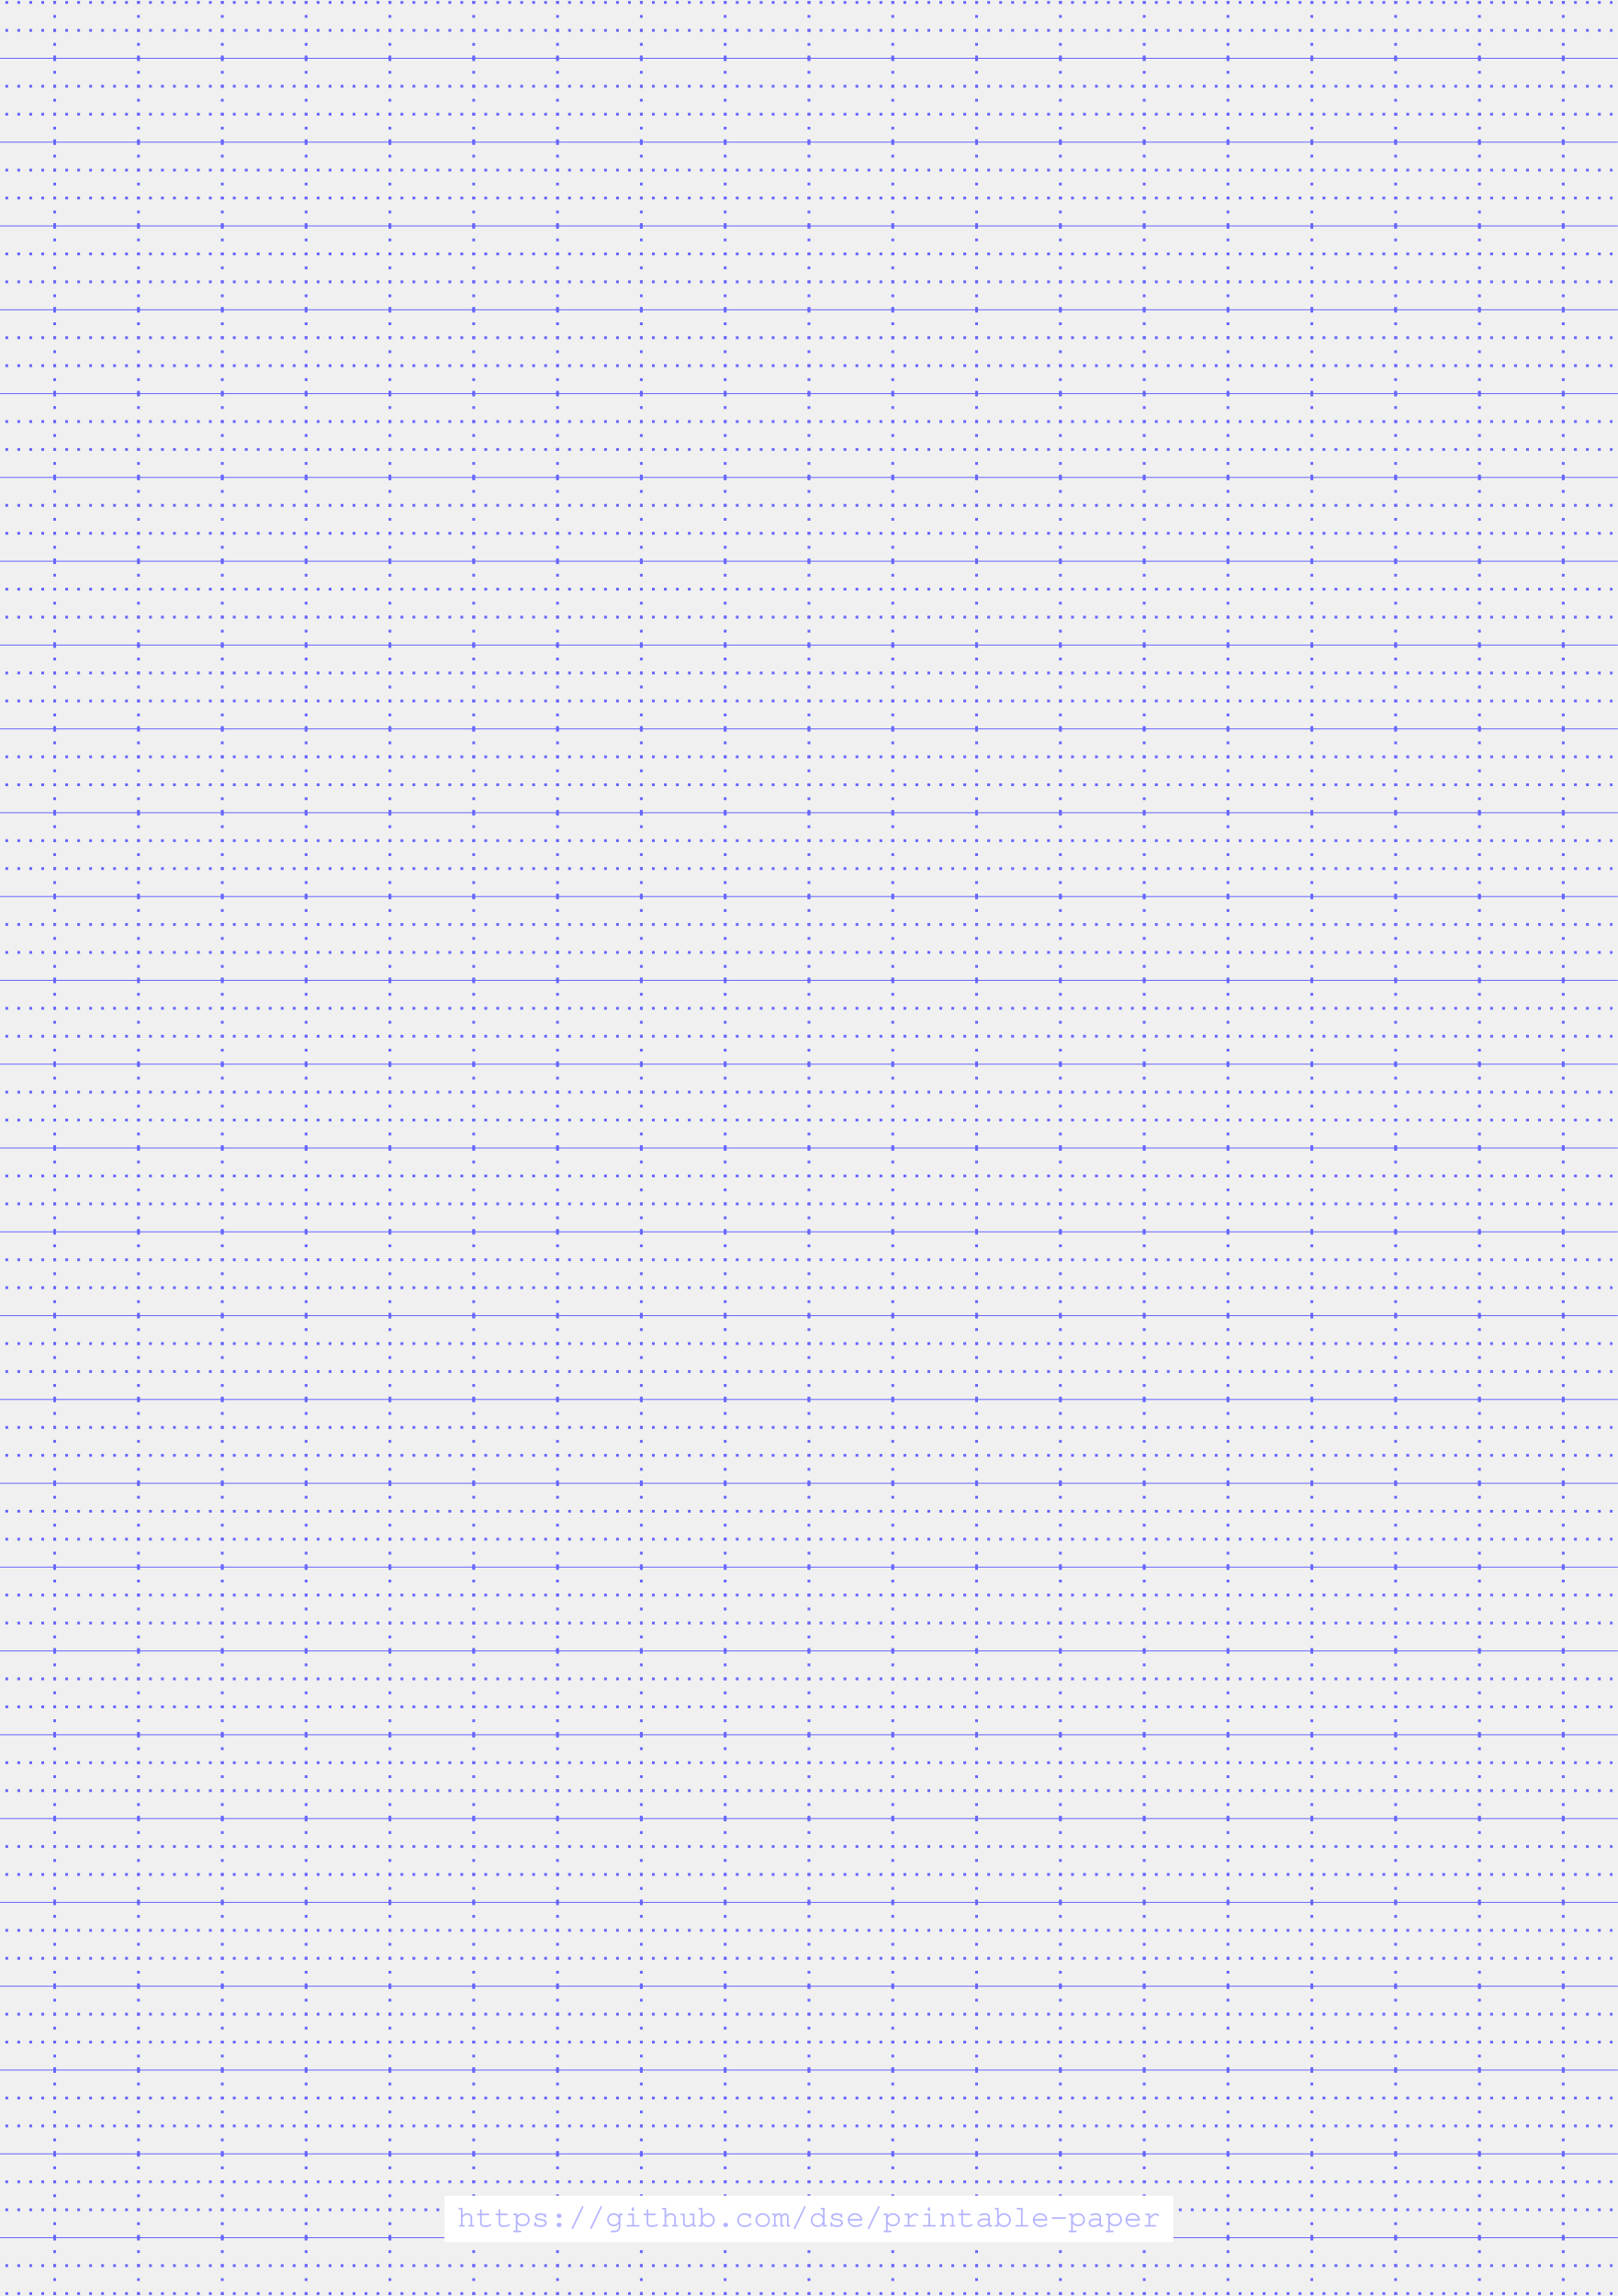
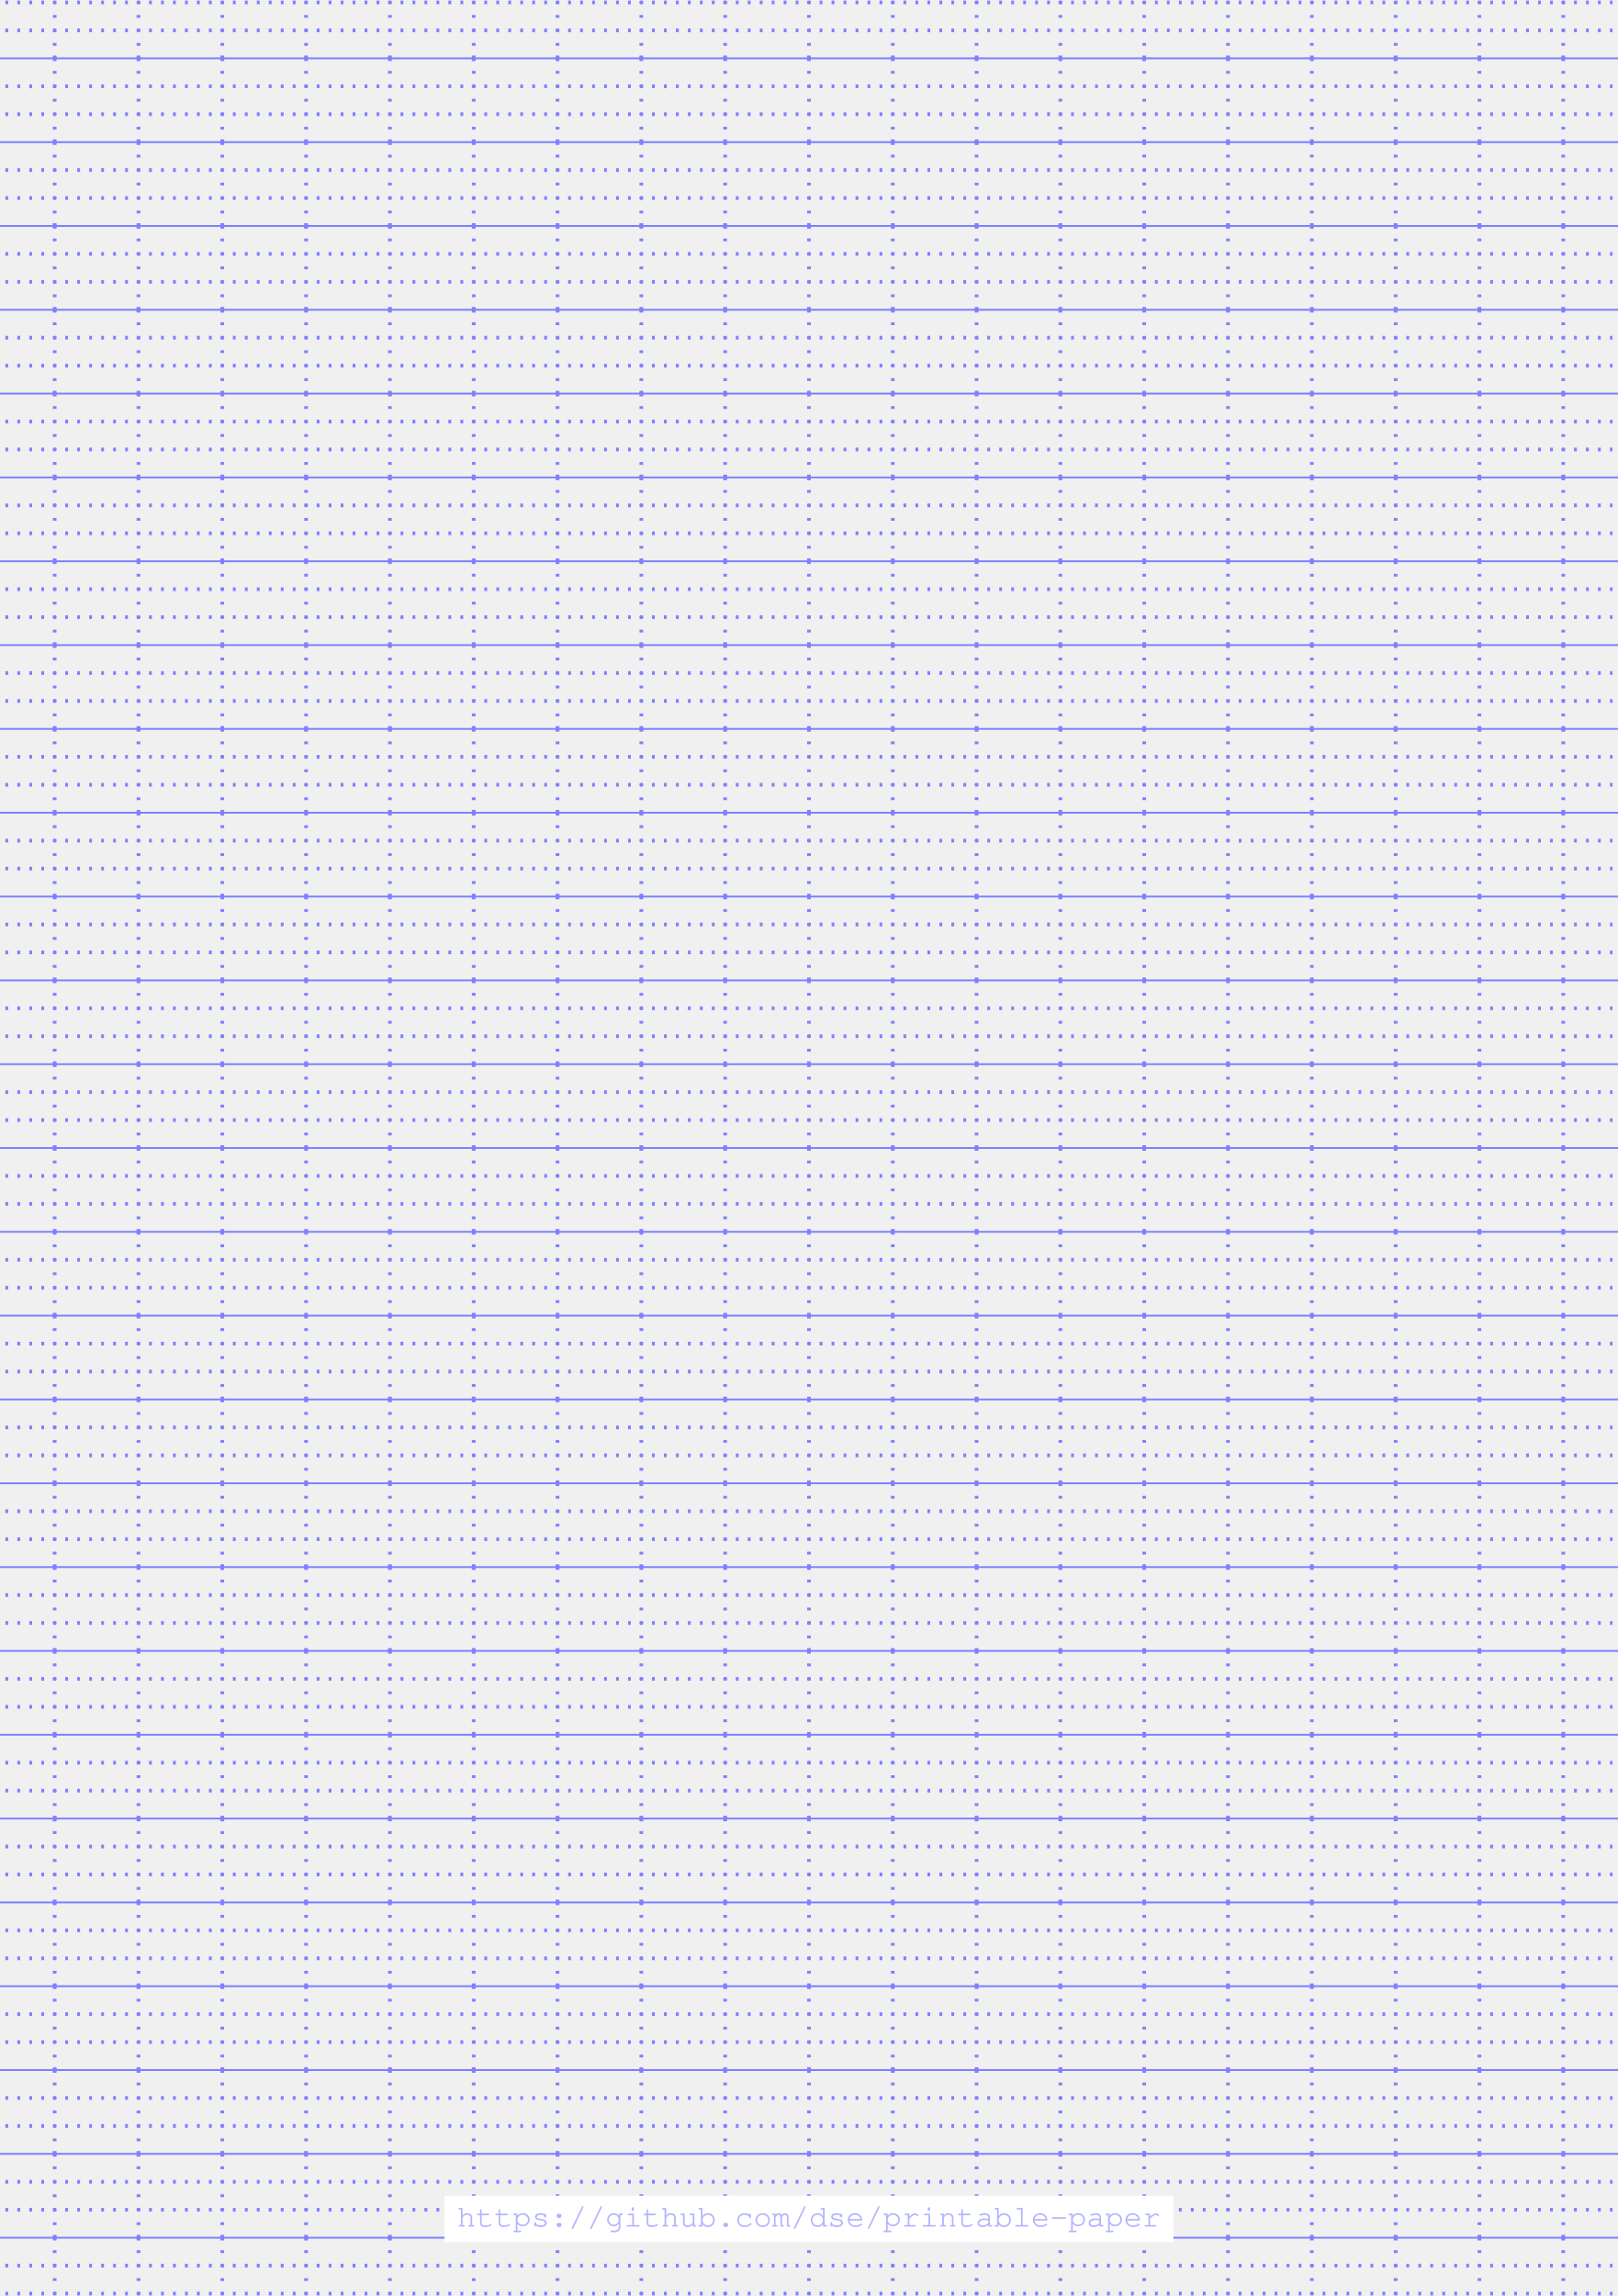
<svg xmlns="http://www.w3.org/2000/svg" width="419.528pt" height="595.276pt" viewBox="0.000 0.000 419.528 595.276">
  <style>        .line, .dot { stroke-linecap: round; }
        .stroke-linecap-butt { stroke-linecap: butt; }

        .rectangle { fill: #ffffff; }

        .line.xx-thin    { stroke-width: 0.32px; }
        .line.x-thin     { stroke-width: 0.48px; }
        .line.thin       { stroke-width: 0.64px; }
        .line.semi-thin  { stroke-width: 0.784px; }
        .line            { stroke-width: 0.96px; }
        .line.semi-thick { stroke-width: 1.176px; }
        .line.thick      { stroke-width: 1.44px; }

        .dot.xx-thin     { stroke-width: 0.64px; }
        .dot.x-thin      { stroke-width: 0.96px; }
        .dot.thin        { stroke-width: 1.28px; }
        .dot.semi-thin   { stroke-width: 1.568px; }
        .dot             { stroke-width: 1.92px; }
        .dot.semi-thick  { stroke-width: 2.352px; }
        .dot.thick       { stroke-width: 2.88px; }

-         .stroke-1     { stroke-width: 0.12px; stroke-linecap: round; }
-         .stroke-2     { stroke-width: 0.24px; stroke-linecap: round; }
-         .stroke-3     { stroke-width: 0.36px; stroke-linecap: round; }
-         .stroke-4     { stroke-width: 0.48px; stroke-linecap: round; }
-         .stroke-5     { stroke-width: 0.6px; stroke-linecap: round; }
-         .stroke-6     { stroke-width: 0.72px; stroke-linecap: round; }
-         .stroke-7     { stroke-width: 0.84px; stroke-linecap: round; }
-         .stroke-8     { stroke-width: 0.96px; stroke-linecap: round; }
-         .stroke-9     { stroke-width: 1.08px; stroke-linecap: round; }
-         .stroke-10    { stroke-width: 1.2px; stroke-linecap: round; }
+         .stroke-1  { stroke-width: 0.12px; stroke-linecap: round; }
+         .stroke-2  { stroke-width: 0.24px; stroke-linecap: round; }
+         .stroke-3  { stroke-width: 0.36px; stroke-linecap: round; }
+         .stroke-4  { stroke-width: 0.48px; stroke-linecap: round; }
+         .stroke-5  { stroke-width: 0.6px; stroke-linecap: round; }
+         .stroke-6  { stroke-width: 0.72px; stroke-linecap: round; }
+         .stroke-7  { stroke-width: 0.84px; stroke-linecap: round; }
+         .stroke-8  { stroke-width: 0.96px; stroke-linecap: round; }
+         .stroke-9  { stroke-width: 1.08px; stroke-linecap: round; }
+         .stroke-10 { stroke-width: 1.2px; stroke-linecap: round; }
+         .stroke-11 { stroke-width: 1.32px; stroke-linecap: round; }
+         .stroke-12 { stroke-width: 1.44px; stroke-linecap: round; }
+         .stroke-13 { stroke-width: 1.56px; stroke-linecap: round; }
+         .stroke-14 { stroke-width: 1.68px; stroke-linecap: round; }
+         .stroke-15 { stroke-width: 1.8px; stroke-linecap: round; }
+         .stroke-16 { stroke-width: 1.92px; stroke-linecap: round; }
+         .stroke-17 { stroke-width: 2.04px; stroke-linecap: round; }
+         .stroke-18 { stroke-width: 2.16px; stroke-linecap: round; }
+         .stroke-19 { stroke-width: 2.28px; stroke-linecap: round; }
+         .stroke-20 { stroke-width: 2.4px; stroke-linecap: round; }
+         .stroke-21 { stroke-width: 2.52px; stroke-linecap: round; }
+         .stroke-22 { stroke-width: 2.64px; stroke-linecap: round; }
+         .stroke-23 { stroke-width: 2.76px; stroke-linecap: round; }
+         .stroke-24 { stroke-width: 2.88px; stroke-linecap: round; }

        .blue  { stroke: #b3b3ff; }
        .red   { stroke: #ff9999; }
        .green { stroke: #b3ffb3; }
        .gray  { stroke: #b3b3b3; }

-         .black         { stroke: #000000; }
-         .half-black    { stroke: #808080; }
-         .quarter-black { stroke: #c0c0c0; }
+         .thin-black               { stroke-width: 0.12px; stroke: #000000; }
+         .thin-black.stroke-6      { stroke-width: 0.72px; }
+         .thin-black.stroke-4      { stroke-width: 0.48px; }
+         .thin-black.stroke-2      { stroke-width: 0.24px; }
+         .thin-black.stroke-half   { stroke-width: 0.12px; stroke: #808080; }
+         .thin-black.stroke-quater { stroke-width: 0.12px; stroke: #c0c0c0; }
+ 
+         .thin-blue                { stroke-width: 0.24px; stroke: #8080ff; }
+         .thin-blue.stroke-6       { stroke-width: 1.44px; }
+         .thin-blue.stroke-4       { stroke-width: 0.96px; }
+         .thin-blue.stroke-2       { stroke-width: 0.48px; }
+         .thin-blue.stroke-half    { stroke-width: 0.12px; stroke: #8080ff; }
+         .thin-blue.stroke-quarter { stroke-width: 0.12px; stroke: #c0c0ff; }
+ 
+         .thin-gray                { stroke-width: 0.24px; stroke: #808080; }
+         .thin-gray.stroke-6       { stroke-width: 1.44px; }
+         .thin-gray.stroke-4       { stroke-width: 0.96px; }
+         .thin-gray.stroke-2       { stroke-width: 0.48px; }
+         .thin-gray.stroke-half    { stroke-width: 0.12px; stroke: #808080; }
+         .thin-gray.stroke-quarter { stroke-width: 0.12px; stroke: #c0c0c0; }

        .light.blue  { stroke: #d9d9ff; }
        .light.red   { stroke: #ffcccc; }
        .light.green { stroke: #d9ffd9; }
        .light.gray  { stroke: #d9d9d9; }

        .dark.blue  { stroke: #6767ff; }
        .dark.red   { stroke: #ff3333; }
        .dark.green { stroke: #67ff67; }
        .dark.gray  { stroke: #676767; }

-         .alternate-blue  { stroke: #6767ff; opacity: 0.5; }
-         .alternate-red   { stroke: #ff3333; opacity: 0.5; }
-         .alternate-green { stroke: #67ff67; opacity: 0.5; }
-         .alternate-gray  { stroke: #676767; opacity: 0.5; }
+         .alternate.blue  { stroke: #6767ff; opacity: 0.5; }
+         .alternate.red   { stroke: #ff3333; opacity: 0.5; }
+         .alternate.green { stroke: #67ff67; opacity: 0.5; }
+         .alternate.gray  { stroke: #676767; opacity: 0.5; }

        .gray20 { stroke: #333333; }
        .gray40 { stroke: #666666; }
        .gray60 { stroke: #999999; }
        .gray80 { stroke: #cccccc; }
</style>
-   <style>        #lines line {
-             stroke: #6767ff; stroke-width: 0.24px;
-         }
-         #grid-1 line, #grid-1-pattern line {
-             stroke: #6767ff; stroke-width: 0.72px; stroke-linecap: butt;
+   <style>        #grid-1 line, #grid-1-pattern line {
+             stroke-linecap: butt;
        }
        #grid-2 line, #grid-2-pattern line {
-             stroke: #6767ff; stroke-width: 0.72px; stroke-linecap: butt;
+             stroke-linecap: butt;
        }
        #grid-3 line, #grid-3-pattern line {
-             stroke: #6767ff; stroke-width: 0.72px; stroke-linecap: butt;
+             stroke-linecap: butt;
        }
        #grid-4 line, #grid-4-pattern line {
-             stroke: #6767ff; stroke-width: 0.72px; stroke-linecap: butt;
+             stroke-linecap: butt;
        }
</style>
  <defs />
  <g id="lines">
-     <line x1="0.000" x2="419.528" y1="15.118" y2="15.118" />
-     <line x1="0.000" x2="419.528" y1="36.851" y2="36.851" />
-     <line x1="0.000" x2="419.528" y1="58.583" y2="58.583" />
-     <line x1="0.000" x2="419.528" y1="80.315" y2="80.315" />
-     <line x1="0.000" x2="419.528" y1="102.047" y2="102.047" />
-     <line x1="0.000" x2="419.528" y1="123.780" y2="123.780" />
-     <line x1="0.000" x2="419.528" y1="145.512" y2="145.512" />
-     <line x1="0.000" x2="419.528" y1="167.244" y2="167.244" />
-     <line x1="0.000" x2="419.528" y1="188.977" y2="188.977" />
-     <line x1="0.000" x2="419.528" y1="210.709" y2="210.709" />
-     <line x1="0.000" x2="419.528" y1="232.441" y2="232.441" />
-     <line x1="0.000" x2="419.528" y1="254.173" y2="254.173" />
-     <line x1="0.000" x2="419.528" y1="275.906" y2="275.906" />
-     <line x1="0.000" x2="419.528" y1="297.638" y2="297.638" />
-     <line x1="0.000" x2="419.528" y1="319.370" y2="319.370" />
-     <line x1="0.000" x2="419.528" y1="341.103" y2="341.103" />
-     <line x1="0.000" x2="419.528" y1="362.835" y2="362.835" />
-     <line x1="0.000" x2="419.528" y1="384.567" y2="384.567" />
-     <line x1="0.000" x2="419.528" y1="406.299" y2="406.299" />
-     <line x1="0.000" x2="419.528" y1="428.032" y2="428.032" />
-     <line x1="0.000" x2="419.528" y1="449.764" y2="449.764" />
-     <line x1="0.000" x2="419.528" y1="471.496" y2="471.496" />
-     <line x1="0.000" x2="419.528" y1="493.229" y2="493.229" />
-     <line x1="0.000" x2="419.528" y1="514.961" y2="514.961" />
-     <line x1="0.000" x2="419.528" y1="536.693" y2="536.693" />
-     <line x1="0.000" x2="419.528" y1="558.425" y2="558.425" />
-     <line x1="0.000" x2="419.528" y1="580.158" y2="580.158" />
+     <line x1="0.000" x2="419.528" y1="15.118" y2="15.118" class="stroke-2 thin-blue line" />
+     <line x1="0.000" x2="419.528" y1="36.851" y2="36.851" class="stroke-2 thin-blue line" />
+     <line x1="0.000" x2="419.528" y1="58.583" y2="58.583" class="stroke-2 thin-blue line" />
+     <line x1="0.000" x2="419.528" y1="80.315" y2="80.315" class="stroke-2 thin-blue line" />
+     <line x1="0.000" x2="419.528" y1="102.047" y2="102.047" class="stroke-2 thin-blue line" />
+     <line x1="0.000" x2="419.528" y1="123.780" y2="123.780" class="stroke-2 thin-blue line" />
+     <line x1="0.000" x2="419.528" y1="145.512" y2="145.512" class="stroke-2 thin-blue line" />
+     <line x1="0.000" x2="419.528" y1="167.244" y2="167.244" class="stroke-2 thin-blue line" />
+     <line x1="0.000" x2="419.528" y1="188.977" y2="188.977" class="stroke-2 thin-blue line" />
+     <line x1="0.000" x2="419.528" y1="210.709" y2="210.709" class="stroke-2 thin-blue line" />
+     <line x1="0.000" x2="419.528" y1="232.441" y2="232.441" class="stroke-2 thin-blue line" />
+     <line x1="0.000" x2="419.528" y1="254.173" y2="254.173" class="stroke-2 thin-blue line" />
+     <line x1="0.000" x2="419.528" y1="275.906" y2="275.906" class="stroke-2 thin-blue line" />
+     <line x1="0.000" x2="419.528" y1="297.638" y2="297.638" class="stroke-2 thin-blue line" />
+     <line x1="0.000" x2="419.528" y1="319.370" y2="319.370" class="stroke-2 thin-blue line" />
+     <line x1="0.000" x2="419.528" y1="341.103" y2="341.103" class="stroke-2 thin-blue line" />
+     <line x1="0.000" x2="419.528" y1="362.835" y2="362.835" class="stroke-2 thin-blue line" />
+     <line x1="0.000" x2="419.528" y1="384.567" y2="384.567" class="stroke-2 thin-blue line" />
+     <line x1="0.000" x2="419.528" y1="406.299" y2="406.299" class="stroke-2 thin-blue line" />
+     <line x1="0.000" x2="419.528" y1="428.032" y2="428.032" class="stroke-2 thin-blue line" />
+     <line x1="0.000" x2="419.528" y1="449.764" y2="449.764" class="stroke-2 thin-blue line" />
+     <line x1="0.000" x2="419.528" y1="471.496" y2="471.496" class="stroke-2 thin-blue line" />
+     <line x1="0.000" x2="419.528" y1="493.229" y2="493.229" class="stroke-2 thin-blue line" />
+     <line x1="0.000" x2="419.528" y1="514.961" y2="514.961" class="stroke-2 thin-blue line" />
+     <line x1="0.000" x2="419.528" y1="536.693" y2="536.693" class="stroke-2 thin-blue line" />
+     <line x1="0.000" x2="419.528" y1="558.425" y2="558.425" class="stroke-2 thin-blue line" />
+     <line x1="0.000" x2="419.528" y1="580.158" y2="580.158" class="stroke-2 thin-blue line" />
  </g>
  <g id="grid-1">
-     <line x1="14.173" x2="14.173" y1="0.270" y2="595.006" stroke-dasharray="0.730 2.892" stroke-dashoffset="0.005" />
-     <line x1="35.906" x2="35.906" y1="0.270" y2="595.006" stroke-dasharray="0.730 2.892" stroke-dashoffset="0.005" />
-     <line x1="57.638" x2="57.638" y1="0.270" y2="595.006" stroke-dasharray="0.730 2.892" stroke-dashoffset="0.005" />
-     <line x1="79.370" x2="79.370" y1="0.270" y2="595.006" stroke-dasharray="0.730 2.892" stroke-dashoffset="0.005" />
-     <line x1="101.103" x2="101.103" y1="0.270" y2="595.006" stroke-dasharray="0.730 2.892" stroke-dashoffset="0.005" />
-     <line x1="122.835" x2="122.835" y1="0.270" y2="595.006" stroke-dasharray="0.730 2.892" stroke-dashoffset="0.005" />
-     <line x1="144.567" x2="144.567" y1="0.270" y2="595.006" stroke-dasharray="0.730 2.892" stroke-dashoffset="0.005" />
-     <line x1="166.299" x2="166.299" y1="0.270" y2="595.006" stroke-dasharray="0.730 2.892" stroke-dashoffset="0.005" />
-     <line x1="188.032" x2="188.032" y1="0.270" y2="595.006" stroke-dasharray="0.730 2.892" stroke-dashoffset="0.005" />
-     <line x1="209.764" x2="209.764" y1="0.270" y2="595.006" stroke-dasharray="0.730 2.892" stroke-dashoffset="0.005" />
-     <line x1="231.496" x2="231.496" y1="0.270" y2="595.006" stroke-dasharray="0.730 2.892" stroke-dashoffset="0.005" />
-     <line x1="253.229" x2="253.229" y1="0.270" y2="595.006" stroke-dasharray="0.730 2.892" stroke-dashoffset="0.005" />
-     <line x1="274.961" x2="274.961" y1="0.270" y2="595.006" stroke-dasharray="0.730 2.892" stroke-dashoffset="0.005" />
-     <line x1="296.693" x2="296.693" y1="0.270" y2="595.006" stroke-dasharray="0.730 2.892" stroke-dashoffset="0.005" />
-     <line x1="318.425" x2="318.425" y1="0.270" y2="595.006" stroke-dasharray="0.730 2.892" stroke-dashoffset="0.005" />
-     <line x1="340.158" x2="340.158" y1="0.270" y2="595.006" stroke-dasharray="0.730 2.892" stroke-dashoffset="0.005" />
-     <line x1="361.890" x2="361.890" y1="0.270" y2="595.006" stroke-dasharray="0.730 2.892" stroke-dashoffset="0.005" />
-     <line x1="383.622" x2="383.622" y1="0.270" y2="595.006" stroke-dasharray="0.730 2.892" stroke-dashoffset="0.005" />
-     <line x1="405.355" x2="405.355" y1="0.270" y2="595.006" stroke-dasharray="0.730 2.892" stroke-dashoffset="0.005" />
+     <line x1="14.173" x2="14.173" y1="0.270" y2="595.006" class="stroke-4 thin-blue line" stroke-dasharray="0.730 2.892" stroke-dashoffset="0.005" />
+     <line x1="35.906" x2="35.906" y1="0.270" y2="595.006" class="stroke-4 thin-blue line" stroke-dasharray="0.730 2.892" stroke-dashoffset="0.005" />
+     <line x1="57.638" x2="57.638" y1="0.270" y2="595.006" class="stroke-4 thin-blue line" stroke-dasharray="0.730 2.892" stroke-dashoffset="0.005" />
+     <line x1="79.370" x2="79.370" y1="0.270" y2="595.006" class="stroke-4 thin-blue line" stroke-dasharray="0.730 2.892" stroke-dashoffset="0.005" />
+     <line x1="101.103" x2="101.103" y1="0.270" y2="595.006" class="stroke-4 thin-blue line" stroke-dasharray="0.730 2.892" stroke-dashoffset="0.005" />
+     <line x1="122.835" x2="122.835" y1="0.270" y2="595.006" class="stroke-4 thin-blue line" stroke-dasharray="0.730 2.892" stroke-dashoffset="0.005" />
+     <line x1="144.567" x2="144.567" y1="0.270" y2="595.006" class="stroke-4 thin-blue line" stroke-dasharray="0.730 2.892" stroke-dashoffset="0.005" />
+     <line x1="166.299" x2="166.299" y1="0.270" y2="595.006" class="stroke-4 thin-blue line" stroke-dasharray="0.730 2.892" stroke-dashoffset="0.005" />
+     <line x1="188.032" x2="188.032" y1="0.270" y2="595.006" class="stroke-4 thin-blue line" stroke-dasharray="0.730 2.892" stroke-dashoffset="0.005" />
+     <line x1="209.764" x2="209.764" y1="0.270" y2="595.006" class="stroke-4 thin-blue line" stroke-dasharray="0.730 2.892" stroke-dashoffset="0.005" />
+     <line x1="231.496" x2="231.496" y1="0.270" y2="595.006" class="stroke-4 thin-blue line" stroke-dasharray="0.730 2.892" stroke-dashoffset="0.005" />
+     <line x1="253.229" x2="253.229" y1="0.270" y2="595.006" class="stroke-4 thin-blue line" stroke-dasharray="0.730 2.892" stroke-dashoffset="0.005" />
+     <line x1="274.961" x2="274.961" y1="0.270" y2="595.006" class="stroke-4 thin-blue line" stroke-dasharray="0.730 2.892" stroke-dashoffset="0.005" />
+     <line x1="296.693" x2="296.693" y1="0.270" y2="595.006" class="stroke-4 thin-blue line" stroke-dasharray="0.730 2.892" stroke-dashoffset="0.005" />
+     <line x1="318.425" x2="318.425" y1="0.270" y2="595.006" class="stroke-4 thin-blue line" stroke-dasharray="0.730 2.892" stroke-dashoffset="0.005" />
+     <line x1="340.158" x2="340.158" y1="0.270" y2="595.006" class="stroke-4 thin-blue line" stroke-dasharray="0.730 2.892" stroke-dashoffset="0.005" />
+     <line x1="361.890" x2="361.890" y1="0.270" y2="595.006" class="stroke-4 thin-blue line" stroke-dasharray="0.730 2.892" stroke-dashoffset="0.005" />
+     <line x1="383.622" x2="383.622" y1="0.270" y2="595.006" class="stroke-4 thin-blue line" stroke-dasharray="0.730 2.892" stroke-dashoffset="0.005" />
+     <line x1="405.355" x2="405.355" y1="0.270" y2="595.006" class="stroke-4 thin-blue line" stroke-dasharray="0.730 2.892" stroke-dashoffset="0.005" />
  </g>
  <g id="grid-2">
-     <line x1="1.395" x2="418.133" y1="0.630" y2="0.630" stroke-dasharray="0.730 2.375" stroke-dashoffset="0.005" />
-     <line x1="1.395" x2="418.133" y1="22.362" y2="22.362" stroke-dasharray="0.730 2.375" stroke-dashoffset="0.005" />
-     <line x1="1.395" x2="418.133" y1="44.095" y2="44.095" stroke-dasharray="0.730 2.375" stroke-dashoffset="0.005" />
-     <line x1="1.395" x2="418.133" y1="65.827" y2="65.827" stroke-dasharray="0.730 2.375" stroke-dashoffset="0.005" />
-     <line x1="1.395" x2="418.133" y1="87.559" y2="87.559" stroke-dasharray="0.730 2.375" stroke-dashoffset="0.005" />
-     <line x1="1.395" x2="418.133" y1="109.292" y2="109.292" stroke-dasharray="0.730 2.375" stroke-dashoffset="0.005" />
-     <line x1="1.395" x2="418.133" y1="131.024" y2="131.024" stroke-dasharray="0.730 2.375" stroke-dashoffset="0.005" />
-     <line x1="1.395" x2="418.133" y1="152.756" y2="152.756" stroke-dasharray="0.730 2.375" stroke-dashoffset="0.005" />
-     <line x1="1.395" x2="418.133" y1="174.488" y2="174.488" stroke-dasharray="0.730 2.375" stroke-dashoffset="0.005" />
-     <line x1="1.395" x2="418.133" y1="196.221" y2="196.221" stroke-dasharray="0.730 2.375" stroke-dashoffset="0.005" />
-     <line x1="1.395" x2="418.133" y1="217.953" y2="217.953" stroke-dasharray="0.730 2.375" stroke-dashoffset="0.005" />
-     <line x1="1.395" x2="418.133" y1="239.685" y2="239.685" stroke-dasharray="0.730 2.375" stroke-dashoffset="0.005" />
-     <line x1="1.395" x2="418.133" y1="261.418" y2="261.418" stroke-dasharray="0.730 2.375" stroke-dashoffset="0.005" />
-     <line x1="1.395" x2="418.133" y1="283.150" y2="283.150" stroke-dasharray="0.730 2.375" stroke-dashoffset="0.005" />
-     <line x1="1.395" x2="418.133" y1="304.882" y2="304.882" stroke-dasharray="0.730 2.375" stroke-dashoffset="0.005" />
-     <line x1="1.395" x2="418.133" y1="326.614" y2="326.614" stroke-dasharray="0.730 2.375" stroke-dashoffset="0.005" />
-     <line x1="1.395" x2="418.133" y1="348.347" y2="348.347" stroke-dasharray="0.730 2.375" stroke-dashoffset="0.005" />
-     <line x1="1.395" x2="418.133" y1="370.079" y2="370.079" stroke-dasharray="0.730 2.375" stroke-dashoffset="0.005" />
-     <line x1="1.395" x2="418.133" y1="391.811" y2="391.811" stroke-dasharray="0.730 2.375" stroke-dashoffset="0.005" />
-     <line x1="1.395" x2="418.133" y1="413.544" y2="413.544" stroke-dasharray="0.730 2.375" stroke-dashoffset="0.005" />
-     <line x1="1.395" x2="418.133" y1="435.276" y2="435.276" stroke-dasharray="0.730 2.375" stroke-dashoffset="0.005" />
-     <line x1="1.395" x2="418.133" y1="457.008" y2="457.008" stroke-dasharray="0.730 2.375" stroke-dashoffset="0.005" />
-     <line x1="1.395" x2="418.133" y1="478.740" y2="478.740" stroke-dasharray="0.730 2.375" stroke-dashoffset="0.005" />
-     <line x1="1.395" x2="418.133" y1="500.473" y2="500.473" stroke-dasharray="0.730 2.375" stroke-dashoffset="0.005" />
-     <line x1="1.395" x2="418.133" y1="522.205" y2="522.205" stroke-dasharray="0.730 2.375" stroke-dashoffset="0.005" />
-     <line x1="1.395" x2="418.133" y1="543.937" y2="543.937" stroke-dasharray="0.730 2.375" stroke-dashoffset="0.005" />
-     <line x1="1.395" x2="418.133" y1="565.669" y2="565.669" stroke-dasharray="0.730 2.375" stroke-dashoffset="0.005" />
-     <line x1="1.395" x2="418.133" y1="587.402" y2="587.402" stroke-dasharray="0.730 2.375" stroke-dashoffset="0.005" />
+     <line x1="1.395" x2="418.133" y1="0.630" y2="0.630" class="stroke-4 thin-blue line" stroke-dasharray="0.730 2.375" stroke-dashoffset="0.005" />
+     <line x1="1.395" x2="418.133" y1="22.362" y2="22.362" class="stroke-4 thin-blue line" stroke-dasharray="0.730 2.375" stroke-dashoffset="0.005" />
+     <line x1="1.395" x2="418.133" y1="44.095" y2="44.095" class="stroke-4 thin-blue line" stroke-dasharray="0.730 2.375" stroke-dashoffset="0.005" />
+     <line x1="1.395" x2="418.133" y1="65.827" y2="65.827" class="stroke-4 thin-blue line" stroke-dasharray="0.730 2.375" stroke-dashoffset="0.005" />
+     <line x1="1.395" x2="418.133" y1="87.559" y2="87.559" class="stroke-4 thin-blue line" stroke-dasharray="0.730 2.375" stroke-dashoffset="0.005" />
+     <line x1="1.395" x2="418.133" y1="109.292" y2="109.292" class="stroke-4 thin-blue line" stroke-dasharray="0.730 2.375" stroke-dashoffset="0.005" />
+     <line x1="1.395" x2="418.133" y1="131.024" y2="131.024" class="stroke-4 thin-blue line" stroke-dasharray="0.730 2.375" stroke-dashoffset="0.005" />
+     <line x1="1.395" x2="418.133" y1="152.756" y2="152.756" class="stroke-4 thin-blue line" stroke-dasharray="0.730 2.375" stroke-dashoffset="0.005" />
+     <line x1="1.395" x2="418.133" y1="174.488" y2="174.488" class="stroke-4 thin-blue line" stroke-dasharray="0.730 2.375" stroke-dashoffset="0.005" />
+     <line x1="1.395" x2="418.133" y1="196.221" y2="196.221" class="stroke-4 thin-blue line" stroke-dasharray="0.730 2.375" stroke-dashoffset="0.005" />
+     <line x1="1.395" x2="418.133" y1="217.953" y2="217.953" class="stroke-4 thin-blue line" stroke-dasharray="0.730 2.375" stroke-dashoffset="0.005" />
+     <line x1="1.395" x2="418.133" y1="239.685" y2="239.685" class="stroke-4 thin-blue line" stroke-dasharray="0.730 2.375" stroke-dashoffset="0.005" />
+     <line x1="1.395" x2="418.133" y1="261.418" y2="261.418" class="stroke-4 thin-blue line" stroke-dasharray="0.730 2.375" stroke-dashoffset="0.005" />
+     <line x1="1.395" x2="418.133" y1="283.150" y2="283.150" class="stroke-4 thin-blue line" stroke-dasharray="0.730 2.375" stroke-dashoffset="0.005" />
+     <line x1="1.395" x2="418.133" y1="304.882" y2="304.882" class="stroke-4 thin-blue line" stroke-dasharray="0.730 2.375" stroke-dashoffset="0.005" />
+     <line x1="1.395" x2="418.133" y1="326.614" y2="326.614" class="stroke-4 thin-blue line" stroke-dasharray="0.730 2.375" stroke-dashoffset="0.005" />
+     <line x1="1.395" x2="418.133" y1="348.347" y2="348.347" class="stroke-4 thin-blue line" stroke-dasharray="0.730 2.375" stroke-dashoffset="0.005" />
+     <line x1="1.395" x2="418.133" y1="370.079" y2="370.079" class="stroke-4 thin-blue line" stroke-dasharray="0.730 2.375" stroke-dashoffset="0.005" />
+     <line x1="1.395" x2="418.133" y1="391.811" y2="391.811" class="stroke-4 thin-blue line" stroke-dasharray="0.730 2.375" stroke-dashoffset="0.005" />
+     <line x1="1.395" x2="418.133" y1="413.544" y2="413.544" class="stroke-4 thin-blue line" stroke-dasharray="0.730 2.375" stroke-dashoffset="0.005" />
+     <line x1="1.395" x2="418.133" y1="435.276" y2="435.276" class="stroke-4 thin-blue line" stroke-dasharray="0.730 2.375" stroke-dashoffset="0.005" />
+     <line x1="1.395" x2="418.133" y1="457.008" y2="457.008" class="stroke-4 thin-blue line" stroke-dasharray="0.730 2.375" stroke-dashoffset="0.005" />
+     <line x1="1.395" x2="418.133" y1="478.740" y2="478.740" class="stroke-4 thin-blue line" stroke-dasharray="0.730 2.375" stroke-dashoffset="0.005" />
+     <line x1="1.395" x2="418.133" y1="500.473" y2="500.473" class="stroke-4 thin-blue line" stroke-dasharray="0.730 2.375" stroke-dashoffset="0.005" />
+     <line x1="1.395" x2="418.133" y1="522.205" y2="522.205" class="stroke-4 thin-blue line" stroke-dasharray="0.730 2.375" stroke-dashoffset="0.005" />
+     <line x1="1.395" x2="418.133" y1="543.937" y2="543.937" class="stroke-4 thin-blue line" stroke-dasharray="0.730 2.375" stroke-dashoffset="0.005" />
+     <line x1="1.395" x2="418.133" y1="565.669" y2="565.669" class="stroke-4 thin-blue line" stroke-dasharray="0.730 2.375" stroke-dashoffset="0.005" />
+     <line x1="1.395" x2="418.133" y1="587.402" y2="587.402" class="stroke-4 thin-blue line" stroke-dasharray="0.730 2.375" stroke-dashoffset="0.005" />
  </g>
  <g id="grid-3">
-     <line x1="1.395" x2="418.133" y1="7.874" y2="7.874" stroke-dasharray="0.730 2.375" stroke-dashoffset="0.005" />
-     <line x1="1.395" x2="418.133" y1="29.607" y2="29.607" stroke-dasharray="0.730 2.375" stroke-dashoffset="0.005" />
-     <line x1="1.395" x2="418.133" y1="51.339" y2="51.339" stroke-dasharray="0.730 2.375" stroke-dashoffset="0.005" />
-     <line x1="1.395" x2="418.133" y1="73.071" y2="73.071" stroke-dasharray="0.730 2.375" stroke-dashoffset="0.005" />
-     <line x1="1.395" x2="418.133" y1="94.803" y2="94.803" stroke-dasharray="0.730 2.375" stroke-dashoffset="0.005" />
-     <line x1="1.395" x2="418.133" y1="116.536" y2="116.536" stroke-dasharray="0.730 2.375" stroke-dashoffset="0.005" />
-     <line x1="1.395" x2="418.133" y1="138.268" y2="138.268" stroke-dasharray="0.730 2.375" stroke-dashoffset="0.005" />
-     <line x1="1.395" x2="418.133" y1="160.000" y2="160.000" stroke-dasharray="0.730 2.375" stroke-dashoffset="0.005" />
-     <line x1="1.395" x2="418.133" y1="181.732" y2="181.732" stroke-dasharray="0.730 2.375" stroke-dashoffset="0.005" />
-     <line x1="1.395" x2="418.133" y1="203.465" y2="203.465" stroke-dasharray="0.730 2.375" stroke-dashoffset="0.005" />
-     <line x1="1.395" x2="418.133" y1="225.197" y2="225.197" stroke-dasharray="0.730 2.375" stroke-dashoffset="0.005" />
-     <line x1="1.395" x2="418.133" y1="246.929" y2="246.929" stroke-dasharray="0.730 2.375" stroke-dashoffset="0.005" />
-     <line x1="1.395" x2="418.133" y1="268.662" y2="268.662" stroke-dasharray="0.730 2.375" stroke-dashoffset="0.005" />
-     <line x1="1.395" x2="418.133" y1="290.394" y2="290.394" stroke-dasharray="0.730 2.375" stroke-dashoffset="0.005" />
-     <line x1="1.395" x2="418.133" y1="312.126" y2="312.126" stroke-dasharray="0.730 2.375" stroke-dashoffset="0.005" />
-     <line x1="1.395" x2="418.133" y1="333.858" y2="333.858" stroke-dasharray="0.730 2.375" stroke-dashoffset="0.005" />
-     <line x1="1.395" x2="418.133" y1="355.591" y2="355.591" stroke-dasharray="0.730 2.375" stroke-dashoffset="0.005" />
-     <line x1="1.395" x2="418.133" y1="377.323" y2="377.323" stroke-dasharray="0.730 2.375" stroke-dashoffset="0.005" />
-     <line x1="1.395" x2="418.133" y1="399.055" y2="399.055" stroke-dasharray="0.730 2.375" stroke-dashoffset="0.005" />
-     <line x1="1.395" x2="418.133" y1="420.788" y2="420.788" stroke-dasharray="0.730 2.375" stroke-dashoffset="0.005" />
-     <line x1="1.395" x2="418.133" y1="442.520" y2="442.520" stroke-dasharray="0.730 2.375" stroke-dashoffset="0.005" />
-     <line x1="1.395" x2="418.133" y1="464.252" y2="464.252" stroke-dasharray="0.730 2.375" stroke-dashoffset="0.005" />
-     <line x1="1.395" x2="418.133" y1="485.984" y2="485.984" stroke-dasharray="0.730 2.375" stroke-dashoffset="0.005" />
-     <line x1="1.395" x2="418.133" y1="507.717" y2="507.717" stroke-dasharray="0.730 2.375" stroke-dashoffset="0.005" />
-     <line x1="1.395" x2="418.133" y1="529.449" y2="529.449" stroke-dasharray="0.730 2.375" stroke-dashoffset="0.005" />
-     <line x1="1.395" x2="418.133" y1="551.181" y2="551.181" stroke-dasharray="0.730 2.375" stroke-dashoffset="0.005" />
-     <line x1="1.395" x2="418.133" y1="572.914" y2="572.914" stroke-dasharray="0.730 2.375" stroke-dashoffset="0.005" />
-     <line x1="1.395" x2="418.133" y1="594.646" y2="594.646" stroke-dasharray="0.730 2.375" stroke-dashoffset="0.005" />
+     <line x1="1.395" x2="418.133" y1="7.874" y2="7.874" class="stroke-4 thin-blue line" stroke-dasharray="0.730 2.375" stroke-dashoffset="0.005" />
+     <line x1="1.395" x2="418.133" y1="29.607" y2="29.607" class="stroke-4 thin-blue line" stroke-dasharray="0.730 2.375" stroke-dashoffset="0.005" />
+     <line x1="1.395" x2="418.133" y1="51.339" y2="51.339" class="stroke-4 thin-blue line" stroke-dasharray="0.730 2.375" stroke-dashoffset="0.005" />
+     <line x1="1.395" x2="418.133" y1="73.071" y2="73.071" class="stroke-4 thin-blue line" stroke-dasharray="0.730 2.375" stroke-dashoffset="0.005" />
+     <line x1="1.395" x2="418.133" y1="94.803" y2="94.803" class="stroke-4 thin-blue line" stroke-dasharray="0.730 2.375" stroke-dashoffset="0.005" />
+     <line x1="1.395" x2="418.133" y1="116.536" y2="116.536" class="stroke-4 thin-blue line" stroke-dasharray="0.730 2.375" stroke-dashoffset="0.005" />
+     <line x1="1.395" x2="418.133" y1="138.268" y2="138.268" class="stroke-4 thin-blue line" stroke-dasharray="0.730 2.375" stroke-dashoffset="0.005" />
+     <line x1="1.395" x2="418.133" y1="160.000" y2="160.000" class="stroke-4 thin-blue line" stroke-dasharray="0.730 2.375" stroke-dashoffset="0.005" />
+     <line x1="1.395" x2="418.133" y1="181.732" y2="181.732" class="stroke-4 thin-blue line" stroke-dasharray="0.730 2.375" stroke-dashoffset="0.005" />
+     <line x1="1.395" x2="418.133" y1="203.465" y2="203.465" class="stroke-4 thin-blue line" stroke-dasharray="0.730 2.375" stroke-dashoffset="0.005" />
+     <line x1="1.395" x2="418.133" y1="225.197" y2="225.197" class="stroke-4 thin-blue line" stroke-dasharray="0.730 2.375" stroke-dashoffset="0.005" />
+     <line x1="1.395" x2="418.133" y1="246.929" y2="246.929" class="stroke-4 thin-blue line" stroke-dasharray="0.730 2.375" stroke-dashoffset="0.005" />
+     <line x1="1.395" x2="418.133" y1="268.662" y2="268.662" class="stroke-4 thin-blue line" stroke-dasharray="0.730 2.375" stroke-dashoffset="0.005" />
+     <line x1="1.395" x2="418.133" y1="290.394" y2="290.394" class="stroke-4 thin-blue line" stroke-dasharray="0.730 2.375" stroke-dashoffset="0.005" />
+     <line x1="1.395" x2="418.133" y1="312.126" y2="312.126" class="stroke-4 thin-blue line" stroke-dasharray="0.730 2.375" stroke-dashoffset="0.005" />
+     <line x1="1.395" x2="418.133" y1="333.858" y2="333.858" class="stroke-4 thin-blue line" stroke-dasharray="0.730 2.375" stroke-dashoffset="0.005" />
+     <line x1="1.395" x2="418.133" y1="355.591" y2="355.591" class="stroke-4 thin-blue line" stroke-dasharray="0.730 2.375" stroke-dashoffset="0.005" />
+     <line x1="1.395" x2="418.133" y1="377.323" y2="377.323" class="stroke-4 thin-blue line" stroke-dasharray="0.730 2.375" stroke-dashoffset="0.005" />
+     <line x1="1.395" x2="418.133" y1="399.055" y2="399.055" class="stroke-4 thin-blue line" stroke-dasharray="0.730 2.375" stroke-dashoffset="0.005" />
+     <line x1="1.395" x2="418.133" y1="420.788" y2="420.788" class="stroke-4 thin-blue line" stroke-dasharray="0.730 2.375" stroke-dashoffset="0.005" />
+     <line x1="1.395" x2="418.133" y1="442.520" y2="442.520" class="stroke-4 thin-blue line" stroke-dasharray="0.730 2.375" stroke-dashoffset="0.005" />
+     <line x1="1.395" x2="418.133" y1="464.252" y2="464.252" class="stroke-4 thin-blue line" stroke-dasharray="0.730 2.375" stroke-dashoffset="0.005" />
+     <line x1="1.395" x2="418.133" y1="485.984" y2="485.984" class="stroke-4 thin-blue line" stroke-dasharray="0.730 2.375" stroke-dashoffset="0.005" />
+     <line x1="1.395" x2="418.133" y1="507.717" y2="507.717" class="stroke-4 thin-blue line" stroke-dasharray="0.730 2.375" stroke-dashoffset="0.005" />
+     <line x1="1.395" x2="418.133" y1="529.449" y2="529.449" class="stroke-4 thin-blue line" stroke-dasharray="0.730 2.375" stroke-dashoffset="0.005" />
+     <line x1="1.395" x2="418.133" y1="551.181" y2="551.181" class="stroke-4 thin-blue line" stroke-dasharray="0.730 2.375" stroke-dashoffset="0.005" />
+     <line x1="1.395" x2="418.133" y1="572.914" y2="572.914" class="stroke-4 thin-blue line" stroke-dasharray="0.730 2.375" stroke-dashoffset="0.005" />
+     <line x1="1.395" x2="418.133" y1="594.646" y2="594.646" class="stroke-4 thin-blue line" stroke-dasharray="0.730 2.375" stroke-dashoffset="0.005" />
  </g>
  <g id="grid-4">
-     <line x1="14.173" x2="14.173" y1="14.398" y2="580.878" stroke-dasharray="1.450 20.282" stroke-dashoffset="0.005" />
-     <line x1="35.906" x2="35.906" y1="14.398" y2="580.878" stroke-dasharray="1.450 20.282" stroke-dashoffset="0.005" />
-     <line x1="57.638" x2="57.638" y1="14.398" y2="580.878" stroke-dasharray="1.450 20.282" stroke-dashoffset="0.005" />
-     <line x1="79.370" x2="79.370" y1="14.398" y2="580.878" stroke-dasharray="1.450 20.282" stroke-dashoffset="0.005" />
-     <line x1="101.103" x2="101.103" y1="14.398" y2="580.878" stroke-dasharray="1.450 20.282" stroke-dashoffset="0.005" />
-     <line x1="122.835" x2="122.835" y1="14.398" y2="580.878" stroke-dasharray="1.450 20.282" stroke-dashoffset="0.005" />
-     <line x1="144.567" x2="144.567" y1="14.398" y2="580.878" stroke-dasharray="1.450 20.282" stroke-dashoffset="0.005" />
-     <line x1="166.299" x2="166.299" y1="14.398" y2="580.878" stroke-dasharray="1.450 20.282" stroke-dashoffset="0.005" />
-     <line x1="188.032" x2="188.032" y1="14.398" y2="580.878" stroke-dasharray="1.450 20.282" stroke-dashoffset="0.005" />
-     <line x1="209.764" x2="209.764" y1="14.398" y2="580.878" stroke-dasharray="1.450 20.282" stroke-dashoffset="0.005" />
-     <line x1="231.496" x2="231.496" y1="14.398" y2="580.878" stroke-dasharray="1.450 20.282" stroke-dashoffset="0.005" />
-     <line x1="253.229" x2="253.229" y1="14.398" y2="580.878" stroke-dasharray="1.450 20.282" stroke-dashoffset="0.005" />
-     <line x1="274.961" x2="274.961" y1="14.398" y2="580.878" stroke-dasharray="1.450 20.282" stroke-dashoffset="0.005" />
-     <line x1="296.693" x2="296.693" y1="14.398" y2="580.878" stroke-dasharray="1.450 20.282" stroke-dashoffset="0.005" />
-     <line x1="318.425" x2="318.425" y1="14.398" y2="580.878" stroke-dasharray="1.450 20.282" stroke-dashoffset="0.005" />
-     <line x1="340.158" x2="340.158" y1="14.398" y2="580.878" stroke-dasharray="1.450 20.282" stroke-dashoffset="0.005" />
-     <line x1="361.890" x2="361.890" y1="14.398" y2="580.878" stroke-dasharray="1.450 20.282" stroke-dashoffset="0.005" />
-     <line x1="383.622" x2="383.622" y1="14.398" y2="580.878" stroke-dasharray="1.450 20.282" stroke-dashoffset="0.005" />
-     <line x1="405.355" x2="405.355" y1="14.398" y2="580.878" stroke-dasharray="1.450 20.282" stroke-dashoffset="0.005" />
+     <line x1="14.173" x2="14.173" y1="14.398" y2="580.878" class="stroke-4 thin-blue line" stroke-dasharray="1.450 20.282" stroke-dashoffset="0.005" />
+     <line x1="35.906" x2="35.906" y1="14.398" y2="580.878" class="stroke-4 thin-blue line" stroke-dasharray="1.450 20.282" stroke-dashoffset="0.005" />
+     <line x1="57.638" x2="57.638" y1="14.398" y2="580.878" class="stroke-4 thin-blue line" stroke-dasharray="1.450 20.282" stroke-dashoffset="0.005" />
+     <line x1="79.370" x2="79.370" y1="14.398" y2="580.878" class="stroke-4 thin-blue line" stroke-dasharray="1.450 20.282" stroke-dashoffset="0.005" />
+     <line x1="101.103" x2="101.103" y1="14.398" y2="580.878" class="stroke-4 thin-blue line" stroke-dasharray="1.450 20.282" stroke-dashoffset="0.005" />
+     <line x1="122.835" x2="122.835" y1="14.398" y2="580.878" class="stroke-4 thin-blue line" stroke-dasharray="1.450 20.282" stroke-dashoffset="0.005" />
+     <line x1="144.567" x2="144.567" y1="14.398" y2="580.878" class="stroke-4 thin-blue line" stroke-dasharray="1.450 20.282" stroke-dashoffset="0.005" />
+     <line x1="166.299" x2="166.299" y1="14.398" y2="580.878" class="stroke-4 thin-blue line" stroke-dasharray="1.450 20.282" stroke-dashoffset="0.005" />
+     <line x1="188.032" x2="188.032" y1="14.398" y2="580.878" class="stroke-4 thin-blue line" stroke-dasharray="1.450 20.282" stroke-dashoffset="0.005" />
+     <line x1="209.764" x2="209.764" y1="14.398" y2="580.878" class="stroke-4 thin-blue line" stroke-dasharray="1.450 20.282" stroke-dashoffset="0.005" />
+     <line x1="231.496" x2="231.496" y1="14.398" y2="580.878" class="stroke-4 thin-blue line" stroke-dasharray="1.450 20.282" stroke-dashoffset="0.005" />
+     <line x1="253.229" x2="253.229" y1="14.398" y2="580.878" class="stroke-4 thin-blue line" stroke-dasharray="1.450 20.282" stroke-dashoffset="0.005" />
+     <line x1="274.961" x2="274.961" y1="14.398" y2="580.878" class="stroke-4 thin-blue line" stroke-dasharray="1.450 20.282" stroke-dashoffset="0.005" />
+     <line x1="296.693" x2="296.693" y1="14.398" y2="580.878" class="stroke-4 thin-blue line" stroke-dasharray="1.450 20.282" stroke-dashoffset="0.005" />
+     <line x1="318.425" x2="318.425" y1="14.398" y2="580.878" class="stroke-4 thin-blue line" stroke-dasharray="1.450 20.282" stroke-dashoffset="0.005" />
+     <line x1="340.158" x2="340.158" y1="14.398" y2="580.878" class="stroke-4 thin-blue line" stroke-dasharray="1.450 20.282" stroke-dashoffset="0.005" />
+     <line x1="361.890" x2="361.890" y1="14.398" y2="580.878" class="stroke-4 thin-blue line" stroke-dasharray="1.450 20.282" stroke-dashoffset="0.005" />
+     <line x1="383.622" x2="383.622" y1="14.398" y2="580.878" class="stroke-4 thin-blue line" stroke-dasharray="1.450 20.282" stroke-dashoffset="0.005" />
+     <line x1="405.355" x2="405.355" y1="14.398" y2="580.878" class="stroke-4 thin-blue line" stroke-dasharray="1.450 20.282" stroke-dashoffset="0.005" />
  </g>
  <rect x="115.264" y="569.276" width="189" height="12" fill="#ffffff" stroke="none" stroke-width="0px" />
  <text x="209.764" y="577.276" text-anchor="middle" fill="#b3b3ff" stroke="none" stroke-width="0" style="font-family: &quot;Courier&quot;, &quot;Courier New&quot;, monospace; font-size: 6pt;">https://github.com/dse/printable-paper</text>
</svg>
